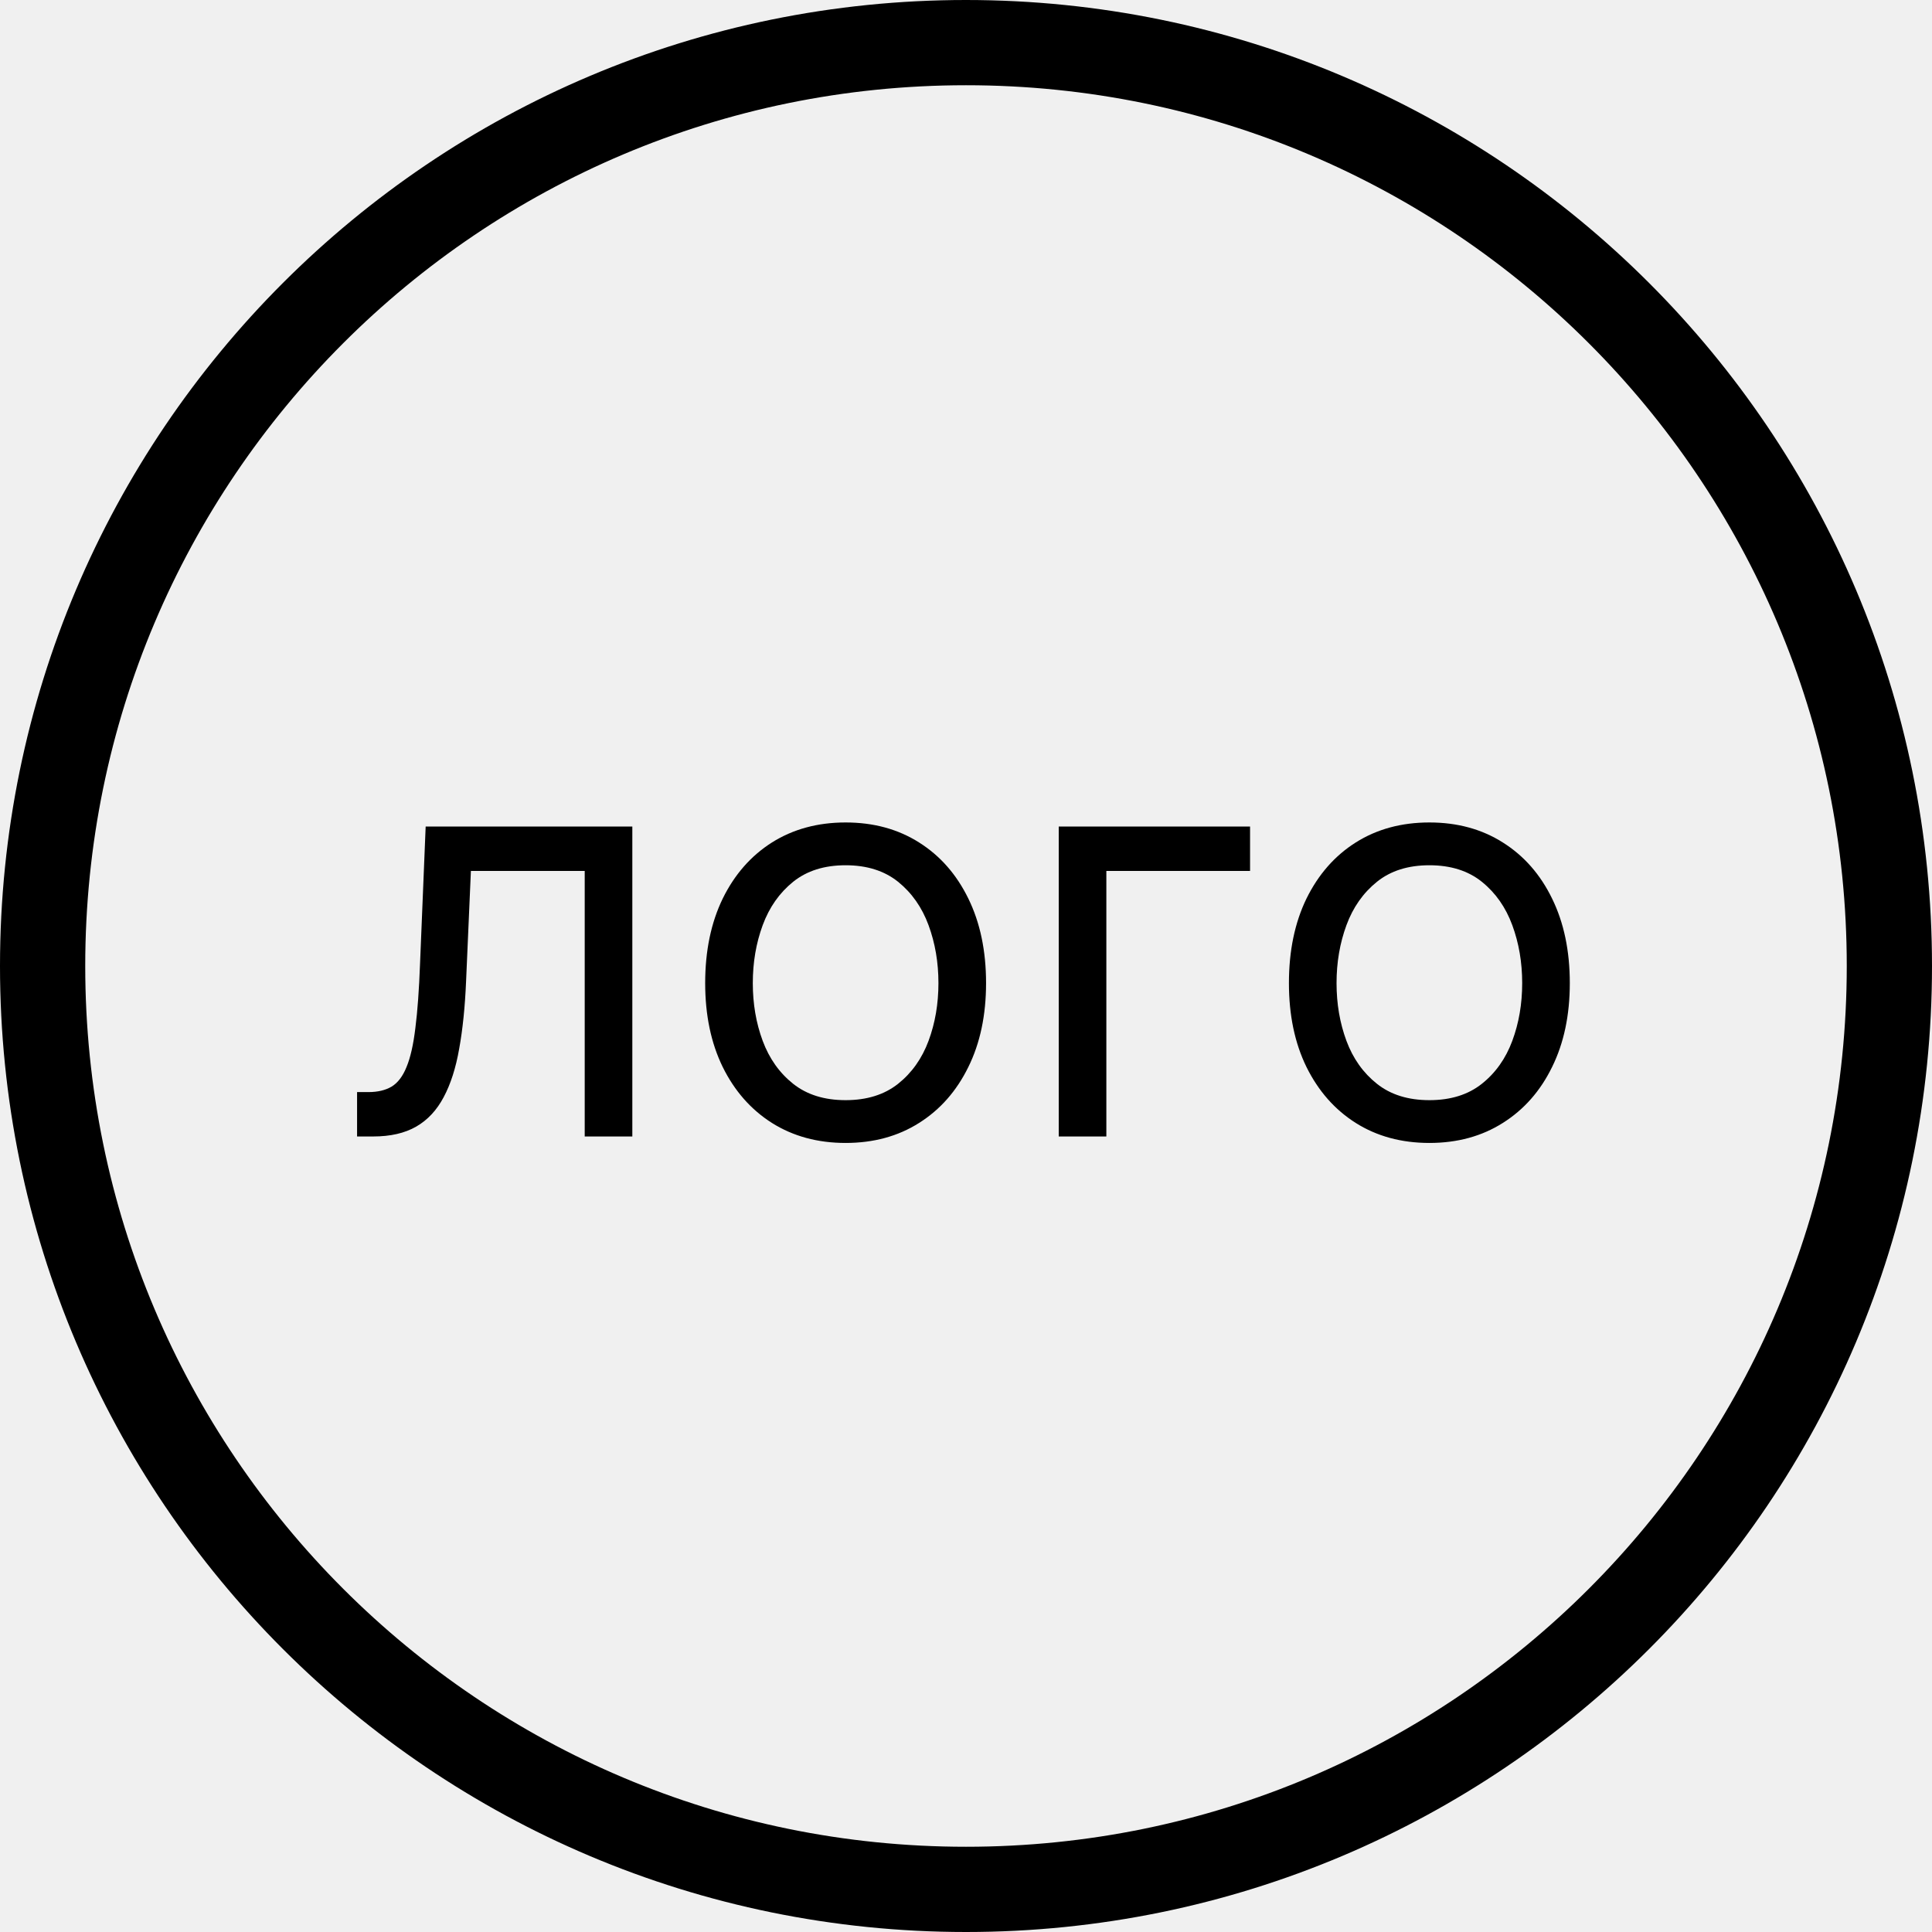
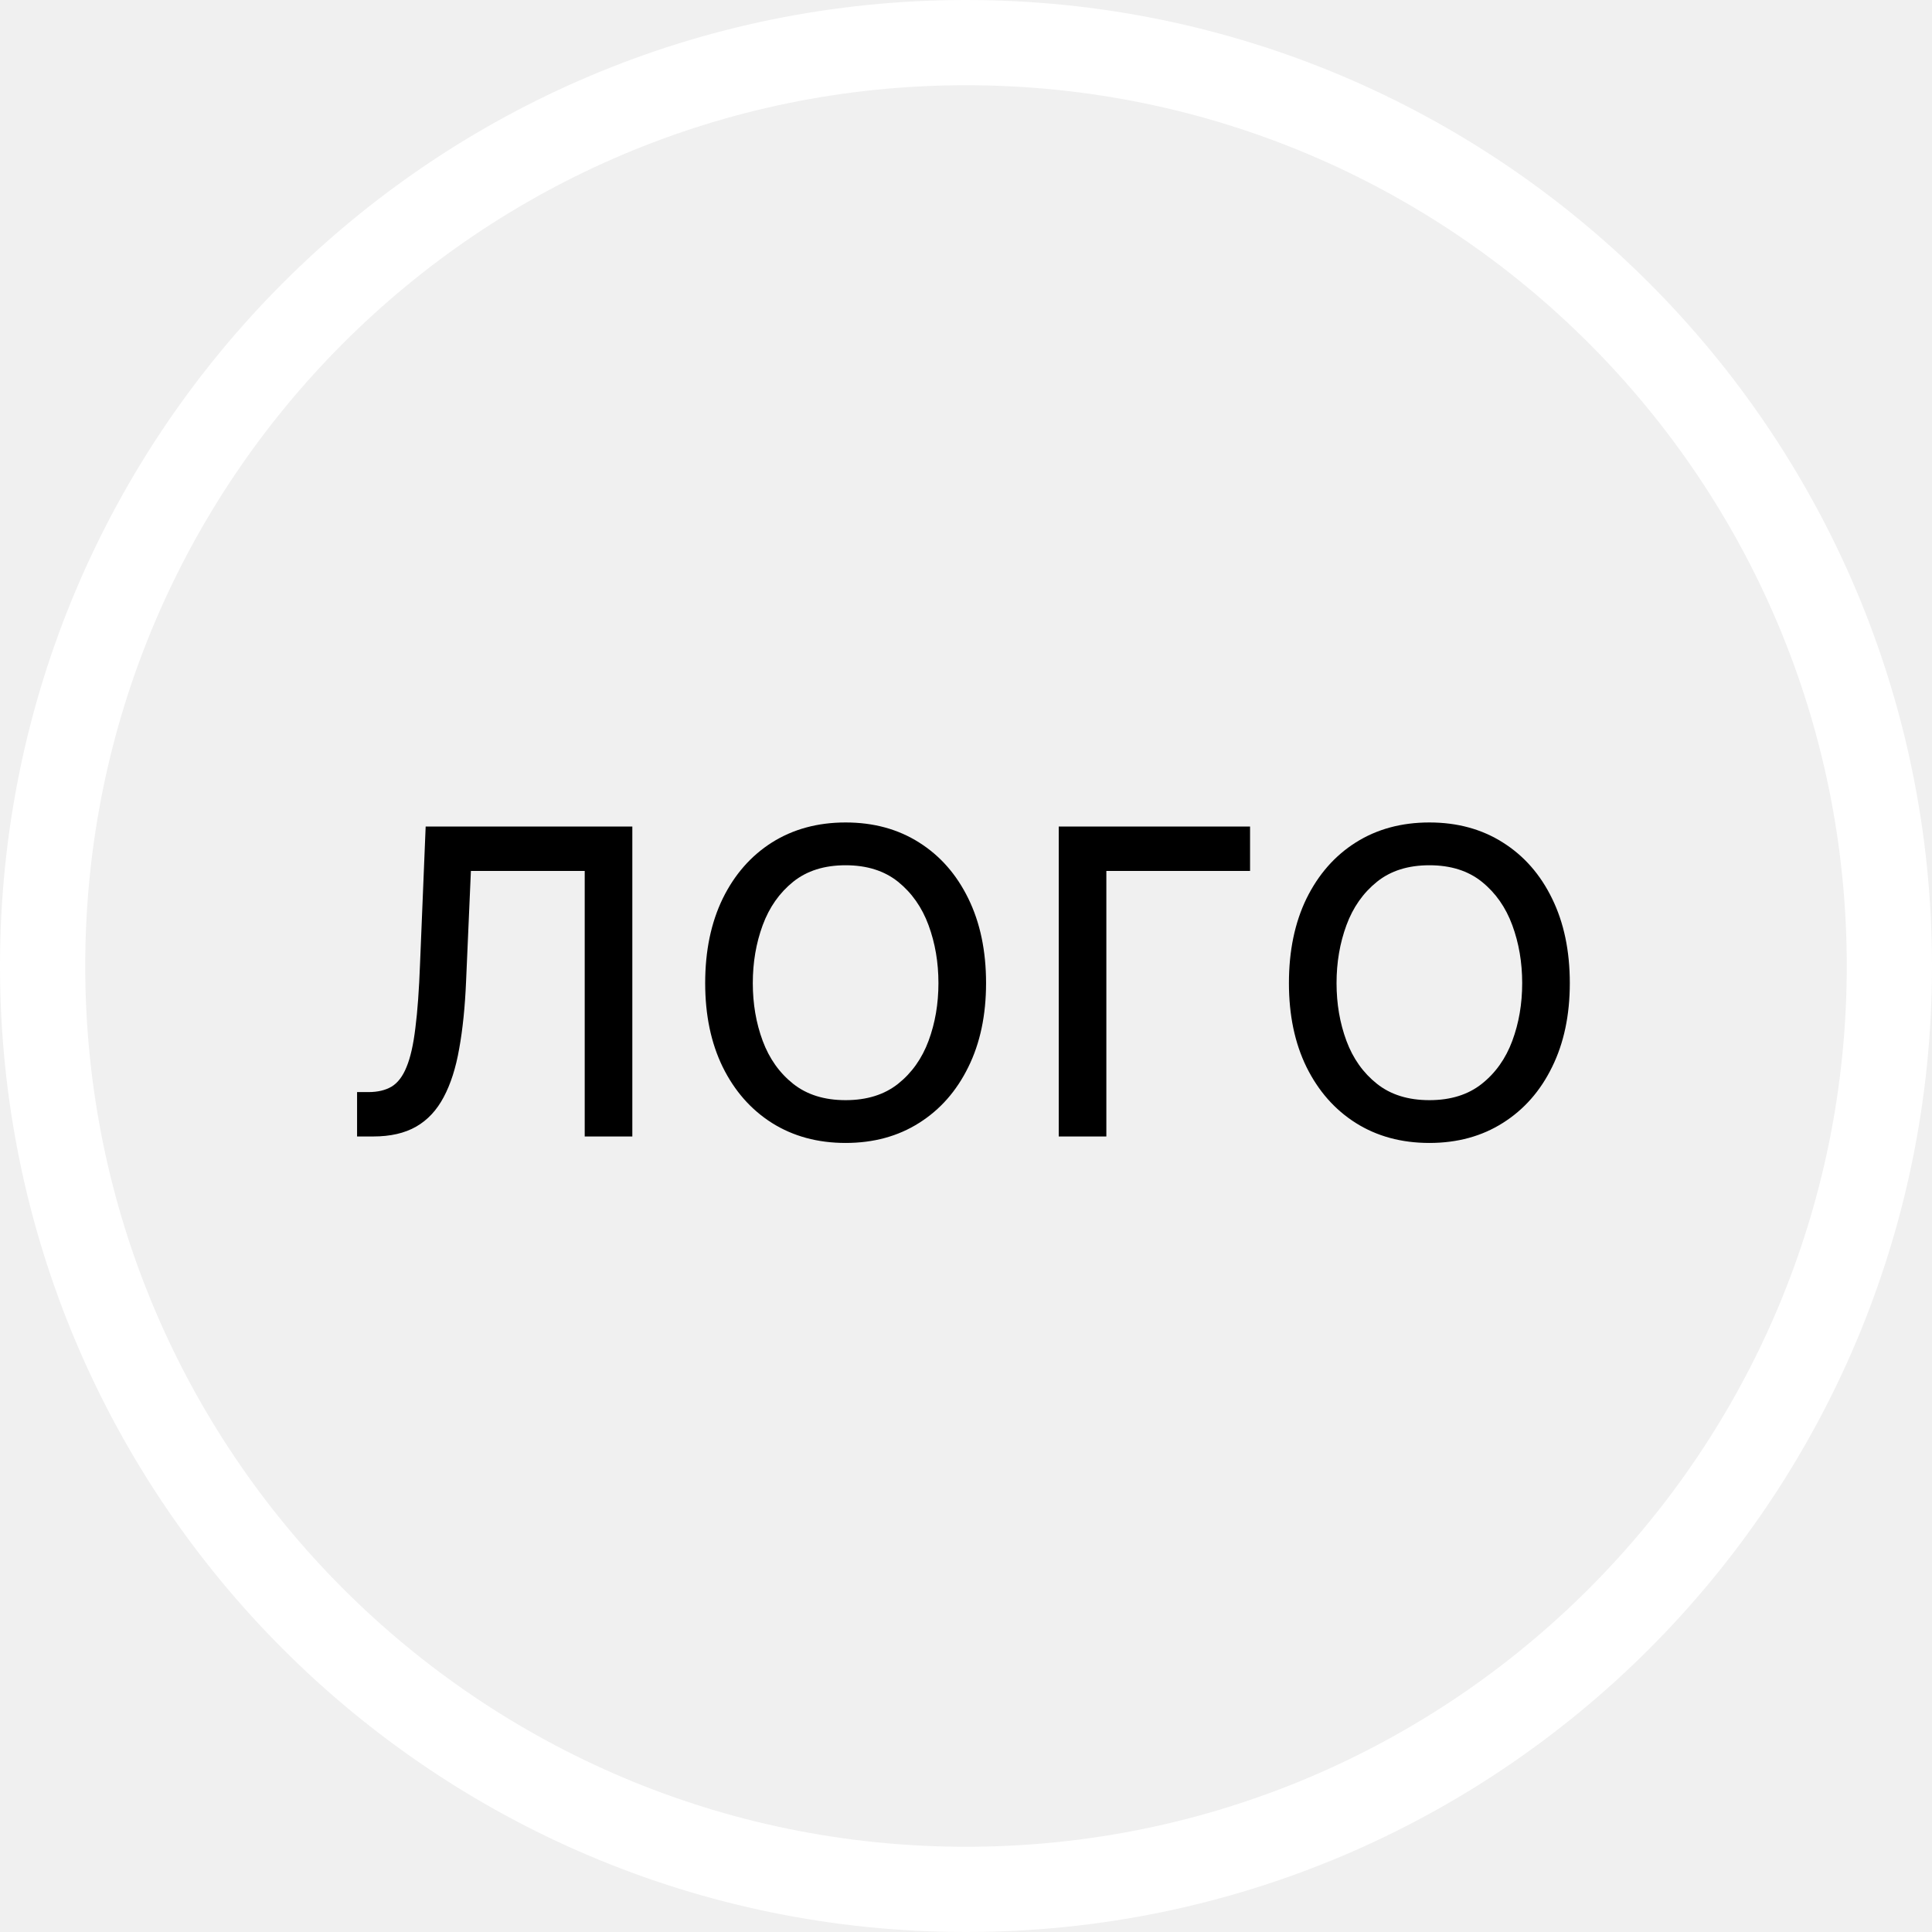
<svg xmlns="http://www.w3.org/2000/svg" width="34" height="34" viewBox="0 0 34 34" fill="none">
-   <circle cx="17" cy="17" r="16.25" stroke="black" stroke-width="1.5" />
+   <circle cx="17" cy="17" r="16.25" stroke="white" stroke-width="1.5" />
  <path d="M6.284 20V19.219H6.483C6.646 19.219 6.782 19.187 6.891 19.123C7 19.057 7.088 18.942 7.154 18.778C7.223 18.613 7.275 18.383 7.31 18.09C7.348 17.794 7.375 17.417 7.392 16.96L7.491 14.546H11.128V20H10.29V15.327H8.287L8.202 17.273C8.183 17.72 8.143 18.114 8.081 18.455C8.022 18.794 7.931 19.078 7.808 19.308C7.687 19.537 7.526 19.71 7.325 19.826C7.123 19.942 6.871 20 6.568 20H6.284ZM14.881 20.114C14.389 20.114 13.957 19.996 13.585 19.762C13.216 19.528 12.927 19.2 12.719 18.778C12.513 18.357 12.41 17.865 12.41 17.301C12.41 16.733 12.513 16.237 12.719 15.813C12.927 15.389 13.216 15.06 13.585 14.826C13.957 14.592 14.389 14.474 14.881 14.474C15.374 14.474 15.805 14.592 16.174 14.826C16.546 15.06 16.834 15.389 17.041 15.813C17.249 16.237 17.353 16.733 17.353 17.301C17.353 17.865 17.249 18.357 17.041 18.778C16.834 19.2 16.546 19.528 16.174 19.762C15.805 19.996 15.374 20.114 14.881 20.114ZM14.881 19.361C15.255 19.361 15.563 19.265 15.805 19.073C16.046 18.881 16.225 18.629 16.341 18.317C16.457 18.004 16.515 17.666 16.515 17.301C16.515 16.937 16.457 16.597 16.341 16.282C16.225 15.967 16.046 15.713 15.805 15.518C15.563 15.324 15.255 15.227 14.881 15.227C14.507 15.227 14.2 15.324 13.958 15.518C13.717 15.713 13.538 15.967 13.422 16.282C13.306 16.597 13.248 16.937 13.248 17.301C13.248 17.666 13.306 18.004 13.422 18.317C13.538 18.629 13.717 18.881 13.958 19.073C14.2 19.265 14.507 19.361 14.881 19.361ZM21.999 14.546V15.327H19.47V20H18.632V14.546H21.999ZM25.155 20.114C24.662 20.114 24.23 19.996 23.859 19.762C23.489 19.528 23.201 19.2 22.992 18.778C22.786 18.357 22.683 17.865 22.683 17.301C22.683 16.733 22.786 16.237 22.992 15.813C23.201 15.389 23.489 15.06 23.859 14.826C24.23 14.592 24.662 14.474 25.155 14.474C25.647 14.474 26.078 14.592 26.447 14.826C26.819 15.06 27.108 15.389 27.314 15.813C27.522 16.237 27.626 16.733 27.626 17.301C27.626 17.865 27.522 18.357 27.314 18.778C27.108 19.2 26.819 19.528 26.447 19.762C26.078 19.996 25.647 20.114 25.155 20.114ZM25.155 19.361C25.529 19.361 25.837 19.265 26.078 19.073C26.32 18.881 26.498 18.629 26.614 18.317C26.73 18.004 26.788 17.666 26.788 17.301C26.788 16.937 26.73 16.597 26.614 16.282C26.498 15.967 26.32 15.713 26.078 15.518C25.837 15.324 25.529 15.227 25.155 15.227C24.781 15.227 24.473 15.324 24.232 15.518C23.99 15.713 23.811 15.967 23.695 16.282C23.579 16.597 23.521 16.937 23.521 17.301C23.521 17.666 23.579 18.004 23.695 18.317C23.811 18.629 23.99 18.881 24.232 19.073C24.473 19.265 24.781 19.361 25.155 19.361Z" fill="black" />
</svg>
